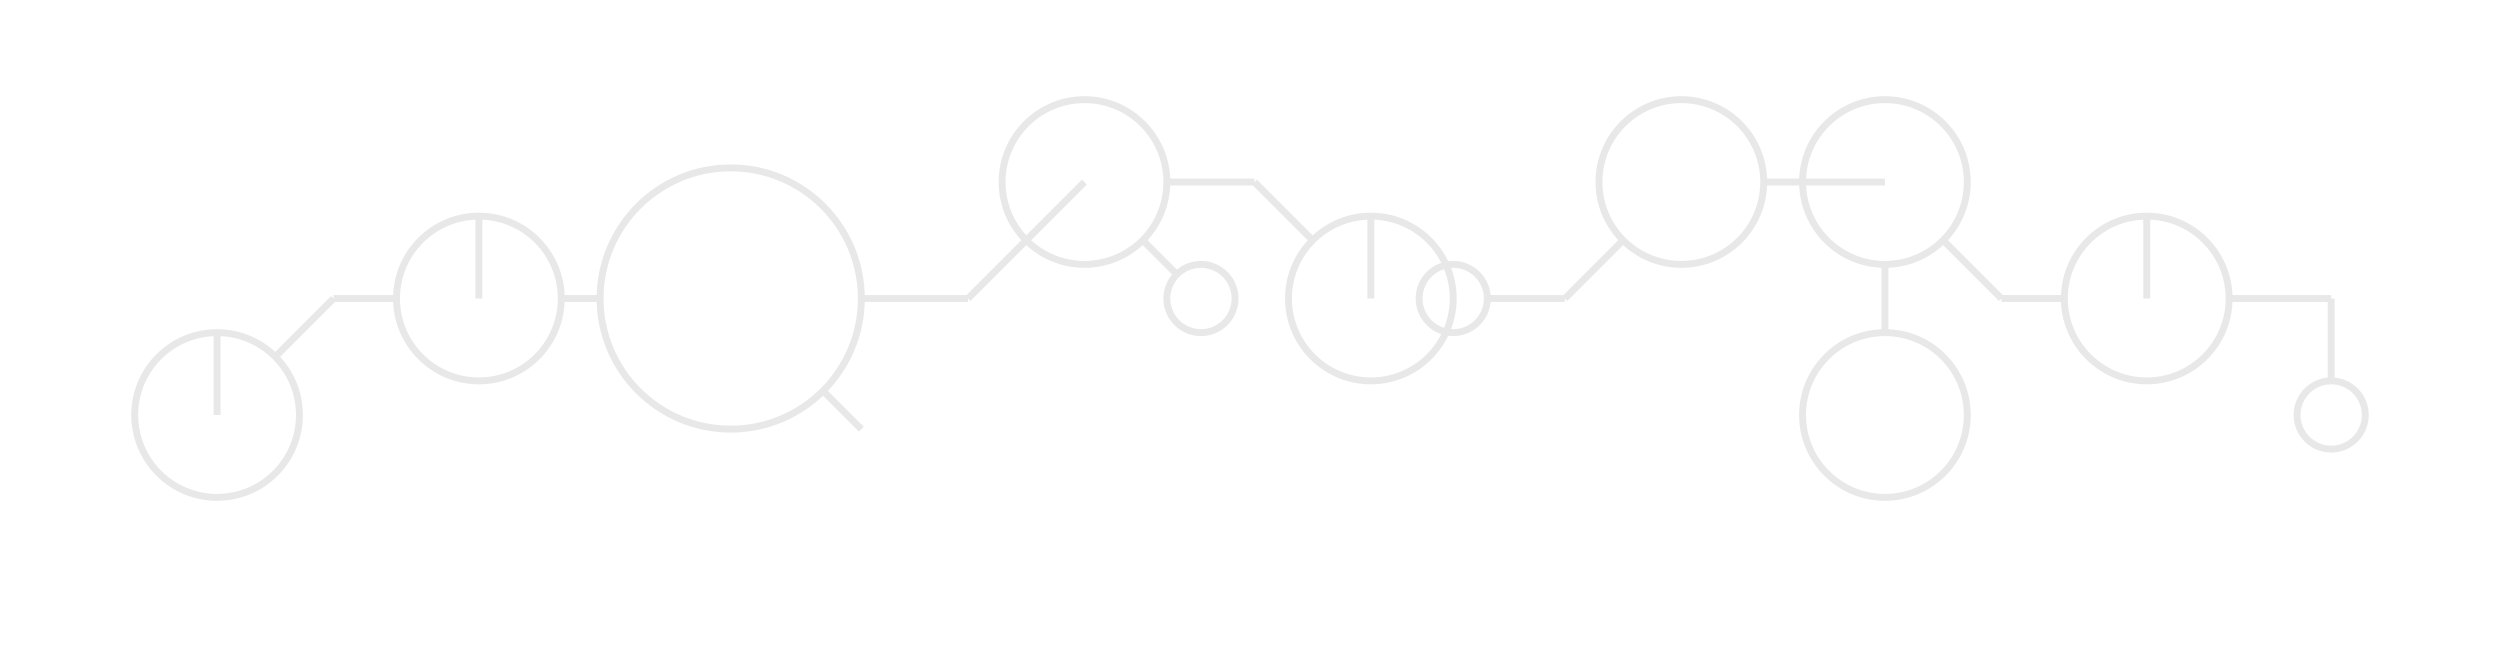
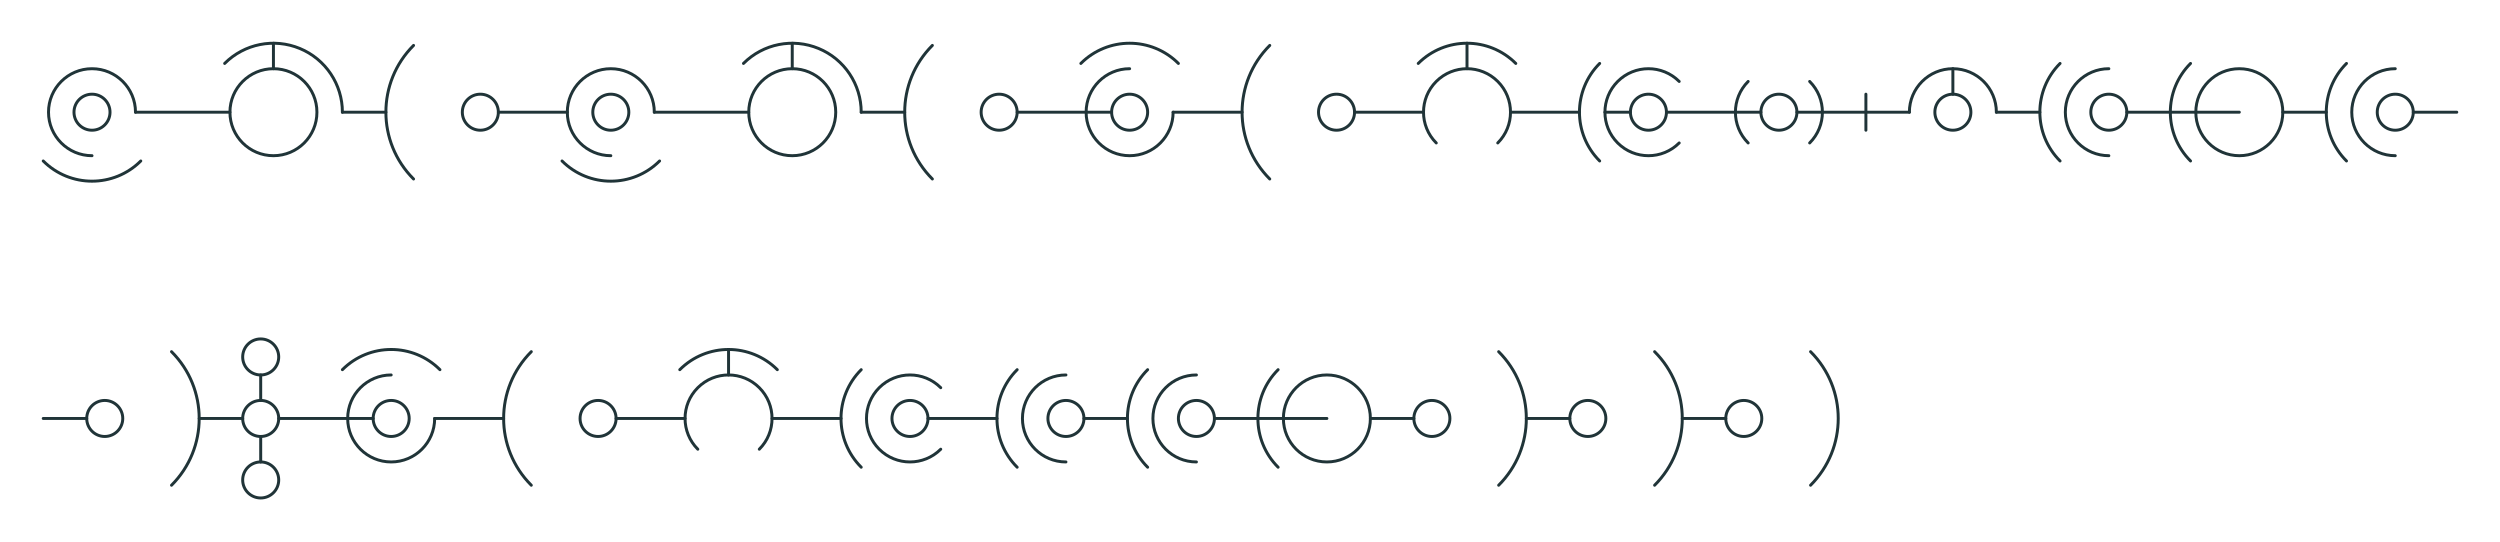
- <svg xmlns="http://www.w3.org/2000/svg" viewBox="0 0 549.396 146" width="549.396" height="146">
-   <g fill="none" stroke="#e8e8e8" stroke-width="1.52">
-     <circle cx="47.702" cy="91.2" r="18.102" />
-     <path d="M47.702 73.098L47.702 91.2" />
-     <circle cx="105.239" cy="65.6" r="18.102" />
-     <path d="M105.239 65.6L105.239 47.498" />
-     <path d="M60.502 78.4L73.302 65.6" />
-     <path d="M73.302 65.6L87.137 65.6" />
-     <circle cx="160.58" cy="65.6" r="28.706" />
-     <path d="M180.878 85.898L189.286 94.306" />
-     <path d="M123.341 65.6L131.874 65.6" />
-     <circle cx="238.321" cy="40" r="18.102" />
-     <circle cx="263.921" cy="65.6" r="7.498" />
-     <path d="M251.121 52.8L258.619 60.298" />
-     <path d="M189.286 65.6L212.721 65.6" />
-     <path d="M212.721 65.6L238.321 40" />
-     <circle cx="301.255" cy="65.6" r="18.102" />
-     <circle cx="319.356" cy="65.6" r="7.498" />
-     <path d="M301.255 65.6L301.255 47.498" />
-     <path d="M256.423 40L275.655 40" />
-     <path d="M275.655 40L288.455 52.8" />
-     <circle cx="369.49" cy="40" r="18.102" />
-     <path d="M326.855 65.6L343.89 65.6" />
-     <path d="M343.89 65.6L356.69 52.8" />
-     <circle cx="414.227" cy="40" r="18.102" />
-     <circle cx="414.227" cy="91.2" r="18.102" />
-     <path d="M414.227 58.102L414.227 73.098" />
-     <path d="M387.592 40L414.227 40" />
-     <circle cx="471.764" cy="65.6" r="18.102" />
-     <path d="M471.764 65.6L471.764 47.498" />
-     <path d="M427.027 52.8L439.827 65.6" />
-     <path d="M439.827 65.6L453.662 65.6" />
-     <circle cx="512.298" cy="91.2" r="7.498" />
-     <path d="M489.866 65.6L512.298 65.6" />
-     <path d="M512.298 65.6L512.298 83.702" />
+ <svg xmlns="http://www.w3.org/2000/svg" width="1387.741" height="300.426" viewBox="0 0 1387.741 300.426">
+   <g fill="none" stroke="#203438" stroke-width="1.65" stroke-linecap="round" stroke-linejoin="round">
+     <path d="M 51.071 86.426 A 24.142 24.142 0 1 1 75.213 62.284" />
+     <circle cx="51.071" cy="62.284" r="10" />
+     <path d="M 78.142 89.355 A 38.284 38.284 0 0 1 24 89.355" />
+     <line x1="75.213" y1="62.284" x2="127.64" y2="62.284" />
+     <line x1="151.782" y1="38.142" x2="151.782" y2="24" />
+     <circle cx="151.782" cy="62.284" r="24.142" />
+     <path d="M 124.711 35.213 A 38.284 38.284 0 0 1 190.066 62.284" />
+     <line x1="190.066" y1="62.284" x2="214.208" y2="62.284" />
+     <path d="M 229.563 99.355 A 52.426 52.426 0 0 1 229.563 25.213" />
+     <circle cx="266.635" cy="62.284" r="10" />
+     <line x1="276.635" y1="62.284" x2="314.919" y2="62.284" />
+     <path d="M 339.061 86.426 A 24.142 24.142 0 1 1 363.203 62.284" />
+     <circle cx="339.061" cy="62.284" r="10" />
+     <path d="M 366.132 89.355 A 38.284 38.284 0 0 1 311.99 89.355" />
+     <line x1="363.203" y1="62.284" x2="415.63" y2="62.284" />
+     <line x1="439.772" y1="38.142" x2="439.772" y2="24" />
+     <circle cx="439.772" cy="62.284" r="24.142" />
+     <path d="M 412.701 35.213 A 38.284 38.284 0 0 1 478.056 62.284" />
+     <line x1="478.056" y1="62.284" x2="502.198" y2="62.284" />
+     <path d="M 517.553 99.355 A 52.426 52.426 0 0 1 517.553 25.213" />
+     <circle cx="554.624" cy="62.284" r="10" />
+     <line x1="564.624" y1="62.284" x2="602.909" y2="62.284" />
+     <line x1="602.909" y1="62.284" x2="617.051" y2="62.284" />
+     <path d="M 651.193 62.284 A 24.142 24.142 0 1 1 627.051 38.142" />
+     <circle cx="627.051" cy="62.284" r="10" />
+     <path d="M 599.98 35.213 A 38.284 38.284 0 0 1 654.122 35.213" />
+     <line x1="651.193" y1="62.284" x2="689.477" y2="62.284" />
+     <path d="M 704.833 99.355 A 52.426 52.426 0 0 1 704.833 25.213" />
+     <circle cx="741.904" cy="62.284" r="10" />
+     <line x1="751.904" y1="62.284" x2="790.188" y2="62.284" />
+     <line x1="814.33" y1="38.142" x2="814.33" y2="24" />
+     <path d="M 797.259 79.355 A 24.142 24.142 0 1 1 831.401 79.355" />
+     <path d="M 787.259 35.213 A 38.284 38.284 0 0 1 841.401 35.213" />
+     <line x1="838.472" y1="62.284" x2="876.756" y2="62.284" />
+     <line x1="905.041" y1="62.284" x2="890.899" y2="62.284" />
+     <path d="M 932.112 79.355 A 24.142 24.142 0 1 1 932.112 45.213" />
+     <path d="M 887.97 89.355 A 38.284 38.284 0 0 1 887.97 35.213" />
+     <circle cx="915.041" cy="62.284" r="10" />
+     <line x1="925.041" y1="62.284" x2="963.325" y2="62.284" />
+     <line x1="997.467" y1="62.284" x2="1011.609" y2="62.284" />
+     <line x1="977.467" y1="62.284" x2="963.325" y2="62.284" />
+     <path d="M 1004.538 45.213 A 24.142 24.142 0 0 1 1004.538 79.355" />
+     <path d="M 970.396 79.355 A 24.142 24.142 0 0 1 970.396 45.213" />
+     <circle cx="987.467" cy="62.284" r="10" />
+     <line x1="1011.609" y1="62.284" x2="1035.751" y2="62.284" />
+     <line x1="1035.751" y1="52.284" x2="1035.751" y2="72.284" />
+     <line x1="1035.751" y1="62.284" x2="1059.894" y2="62.284" />
+     <line x1="1084.036" y1="52.284" x2="1084.036" y2="38.142" />
+     <circle cx="1084.036" cy="62.284" r="10" />
+     <path d="M 1059.894 62.284 A 24.142 24.142 0 0 1 1108.178 62.284" />
+     <line x1="1108.178" y1="62.284" x2="1132.32" y2="62.284" />
+     <path d="M 1170.604 86.426 A 24.142 24.142 0 0 1 1170.604 38.142" />
+     <circle cx="1170.604" cy="62.284" r="10" />
+     <path d="M 1143.533 89.355 A 38.284 38.284 0 0 1 1143.533 35.213" />
+     <line x1="1180.604" y1="62.284" x2="1204.746" y2="62.284" />
+     <line x1="1204.746" y1="62.284" x2="1218.889" y2="62.284" />
+     <line x1="1243.031" y1="62.284" x2="1218.889" y2="62.284" />
+     <circle cx="1243.031" cy="62.284" r="24.142" />
+     <path d="M 1215.96 89.355 A 38.284 38.284 0 0 1 1215.96 35.213" />
+     <line x1="1267.173" y1="62.284" x2="1291.315" y2="62.284" />
+     <path d="M 1329.599 86.426 A 24.142 24.142 0 0 1 1329.599 38.142" />
+     <circle cx="1329.599" cy="62.284" r="10" />
+     <path d="M 1302.528 89.355 A 38.284 38.284 0 0 1 1302.528 35.213" />
+     <line x1="1339.599" y1="62.284" x2="1363.741" y2="62.284" />
+     <line x1="24" y1="232.284" x2="48.142" y2="232.284" />
+     <path d="M 95.213 195.213 A 52.426 52.426 0 0 1 95.213 269.355" />
+     <circle cx="58.142" cy="232.284" r="10" />
+     <line x1="110.569" y1="232.284" x2="134.711" y2="232.284" />
+     <line x1="144.711" y1="208.142" x2="144.711" y2="222.284" />
+     <line x1="144.711" y1="242.284" x2="144.711" y2="256.426" />
+     <circle cx="144.711" cy="198.142" r="10" />
+     <circle cx="144.711" cy="232.284" r="10" />
+     <circle cx="144.711" cy="266.426" r="10" />
+     <line x1="154.711" y1="232.284" x2="192.995" y2="232.284" />
+     <line x1="192.995" y1="232.284" x2="207.137" y2="232.284" />
+     <path d="M 241.279 232.284 A 24.142 24.142 0 1 1 217.137 208.142" />
+     <circle cx="217.137" cy="232.284" r="10" />
+     <path d="M 190.066 205.213 A 38.284 38.284 0 0 1 244.208 205.213" />
+     <line x1="241.279" y1="232.284" x2="279.563" y2="232.284" />
+     <path d="M 294.919 269.355 A 52.426 52.426 0 0 1 294.919 195.213" />
+     <circle cx="331.99" cy="232.284" r="10" />
+     <line x1="341.99" y1="232.284" x2="380.274" y2="232.284" />
+     <line x1="404.416" y1="208.142" x2="404.416" y2="194" />
+     <path d="M 387.345 249.355 A 24.142 24.142 0 1 1 421.487 249.355" />
+     <path d="M 377.345 205.213 A 38.284 38.284 0 0 1 431.487 205.213" />
+     <line x1="428.558" y1="232.284" x2="466.843" y2="232.284" />
+     <path d="M 522.198 249.355 A 24.142 24.142 0 1 1 522.198 215.213" />
+     <path d="M 478.056 259.355 A 38.284 38.284 0 0 1 478.056 205.213" />
+     <circle cx="505.127" cy="232.284" r="10" />
+     <line x1="515.127" y1="232.284" x2="553.411" y2="232.284" />
+     <path d="M 591.696 256.426 A 24.142 24.142 0 0 1 591.696 208.142" />
+     <circle cx="591.696" cy="232.284" r="10" />
+     <path d="M 564.624 259.355 A 38.284 38.284 0 0 1 564.624 205.213" />
+     <line x1="601.696" y1="232.284" x2="625.838" y2="232.284" />
+     <path d="M 664.122 256.426 A 24.142 24.142 0 0 1 664.122 208.142" />
+     <circle cx="664.122" cy="232.284" r="10" />
+     <path d="M 637.051 259.355 A 38.284 38.284 0 0 1 637.051 205.213" />
+     <line x1="674.122" y1="232.284" x2="698.264" y2="232.284" />
+     <line x1="698.264" y1="232.284" x2="712.406" y2="232.284" />
+     <line x1="736.548" y1="232.284" x2="712.406" y2="232.284" />
+     <circle cx="736.548" cy="232.284" r="24.142" />
+     <path d="M 709.477 259.355 A 38.284 38.284 0 0 1 709.477 205.213" />
+     <line x1="760.69" y1="232.284" x2="784.833" y2="232.284" />
+     <path d="M 831.904 195.213 A 52.426 52.426 0 0 1 831.904 269.355" />
+     <circle cx="794.833" cy="232.284" r="10" />
+     <line x1="847.259" y1="232.284" x2="871.401" y2="232.284" />
+     <path d="M 918.472 195.213 A 52.426 52.426 0 0 1 918.472 269.355" />
+     <circle cx="881.401" cy="232.284" r="10" />
+     <line x1="933.828" y1="232.284" x2="957.97" y2="232.284" />
+     <path d="M 1005.041 195.213 A 52.426 52.426 0 0 1 1005.041 269.355" />
+     <circle cx="967.97" cy="232.284" r="10" />
  </g>
</svg>
